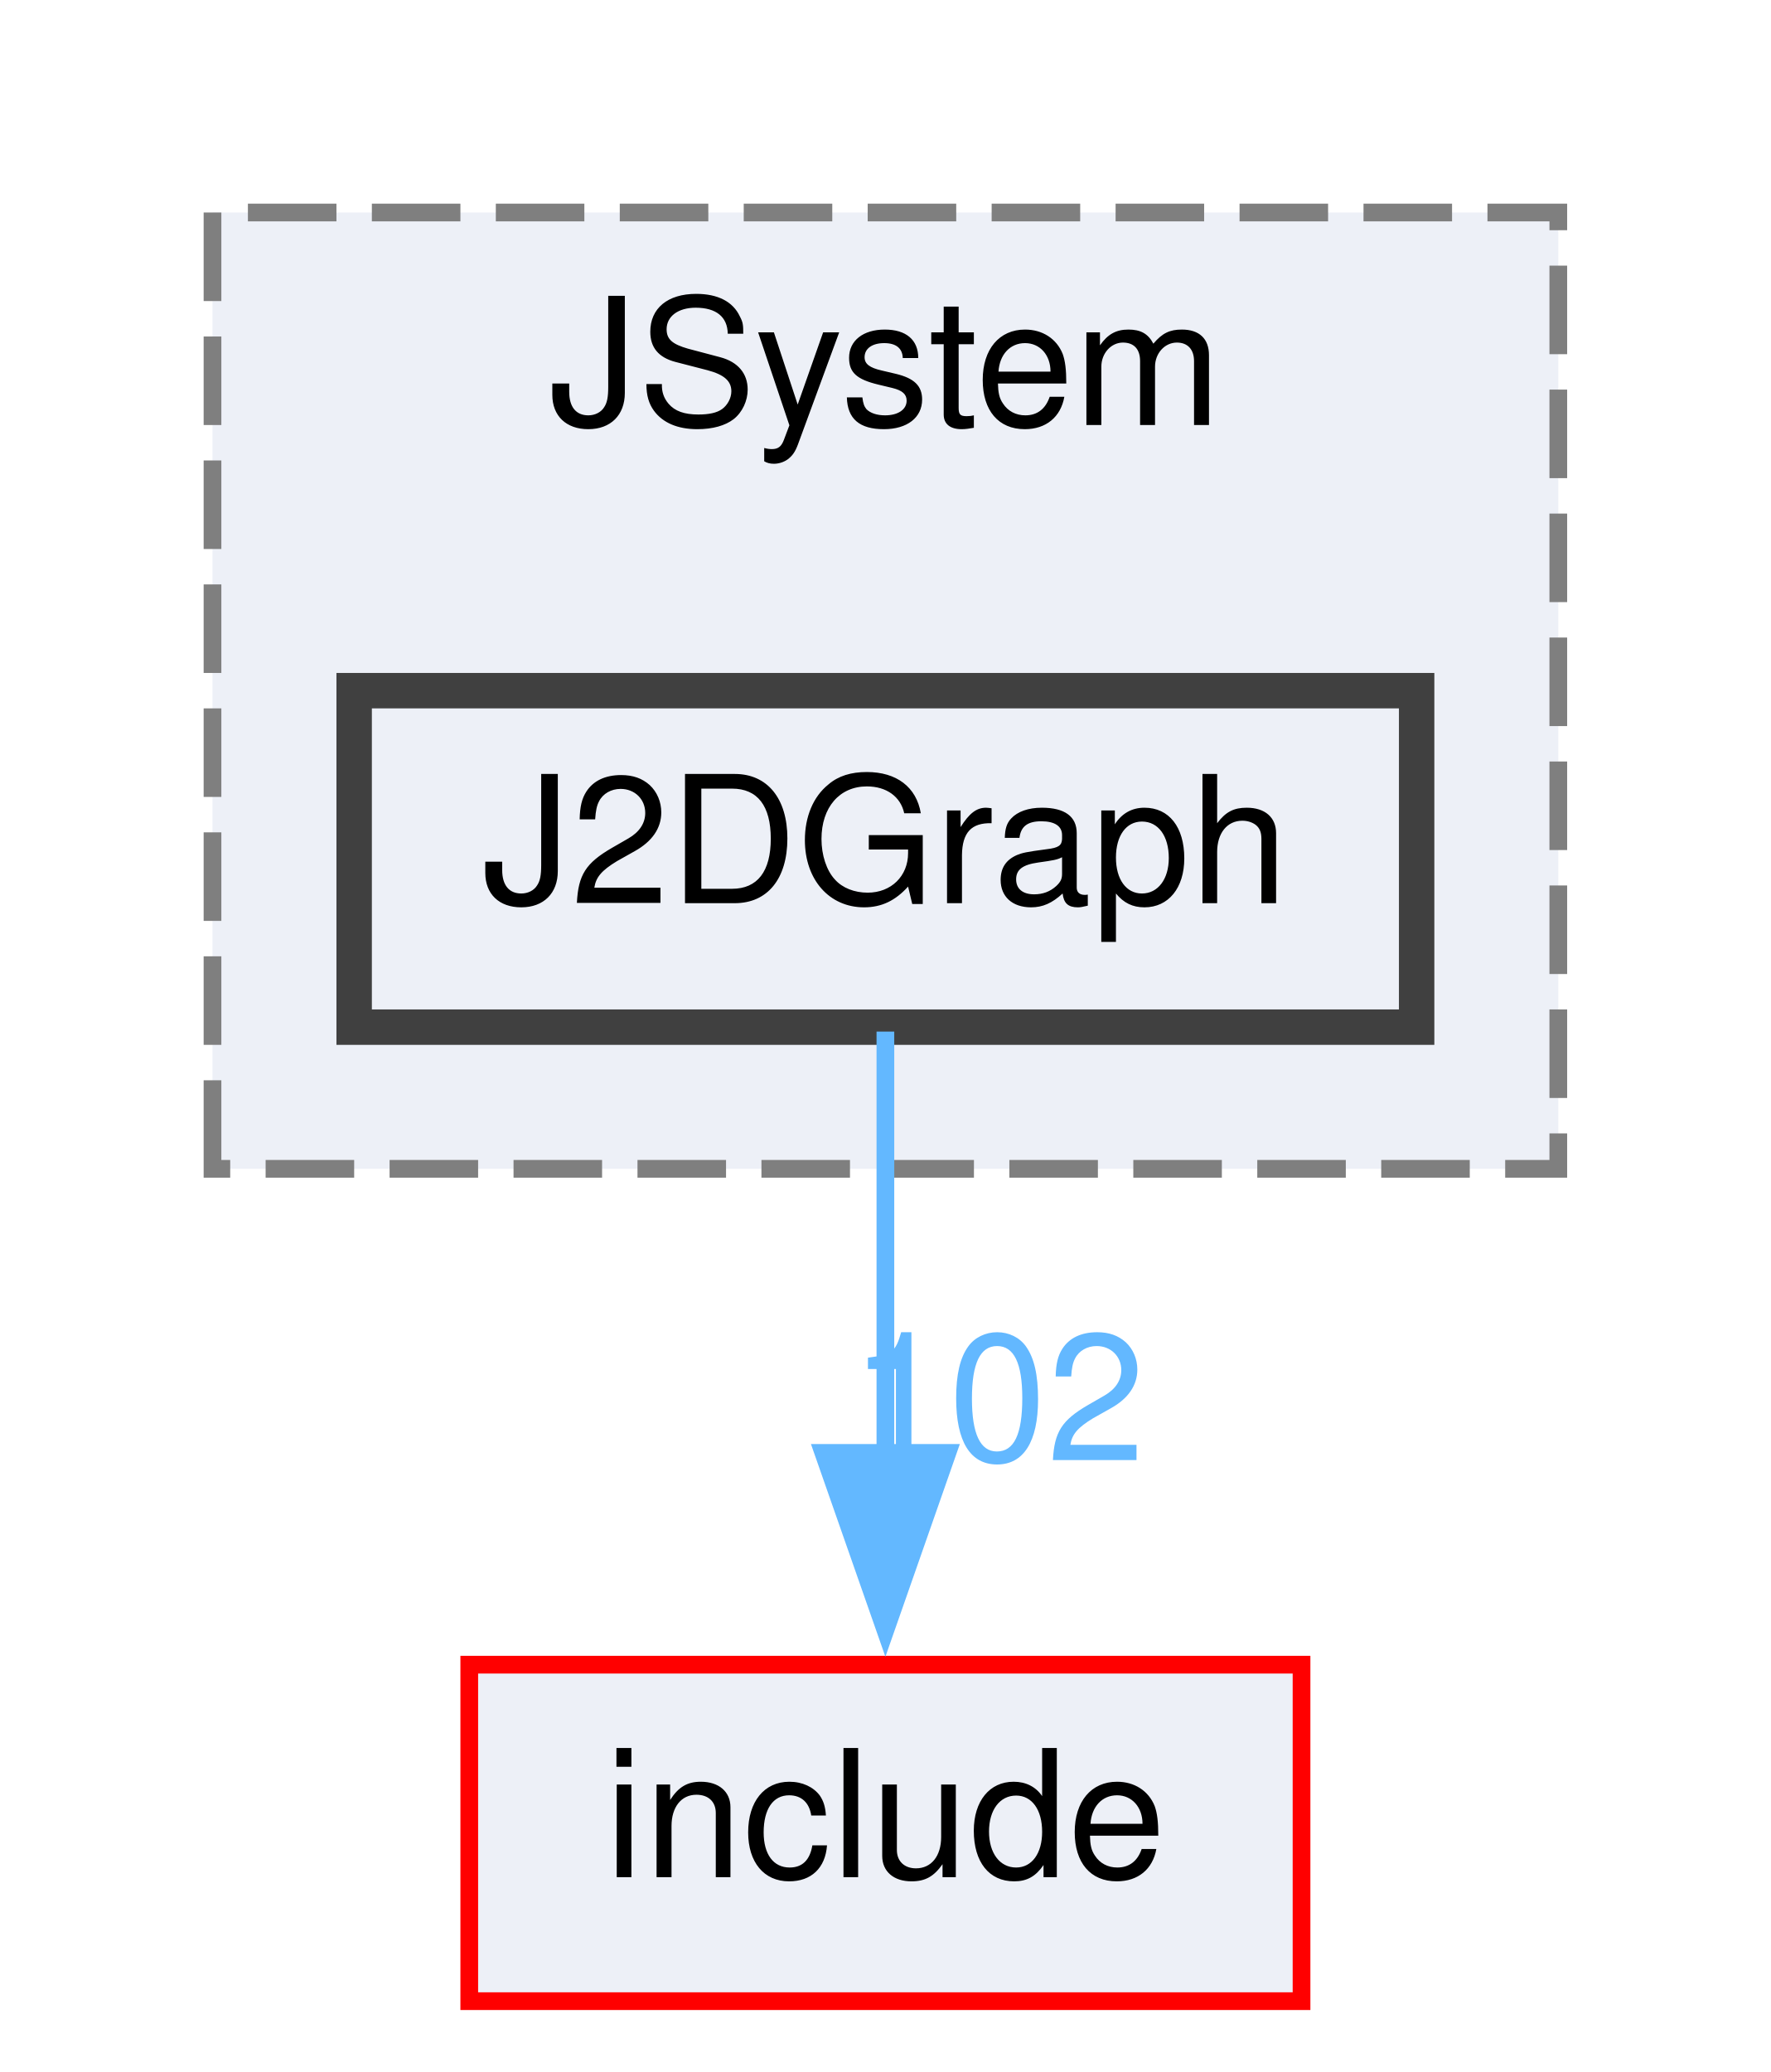
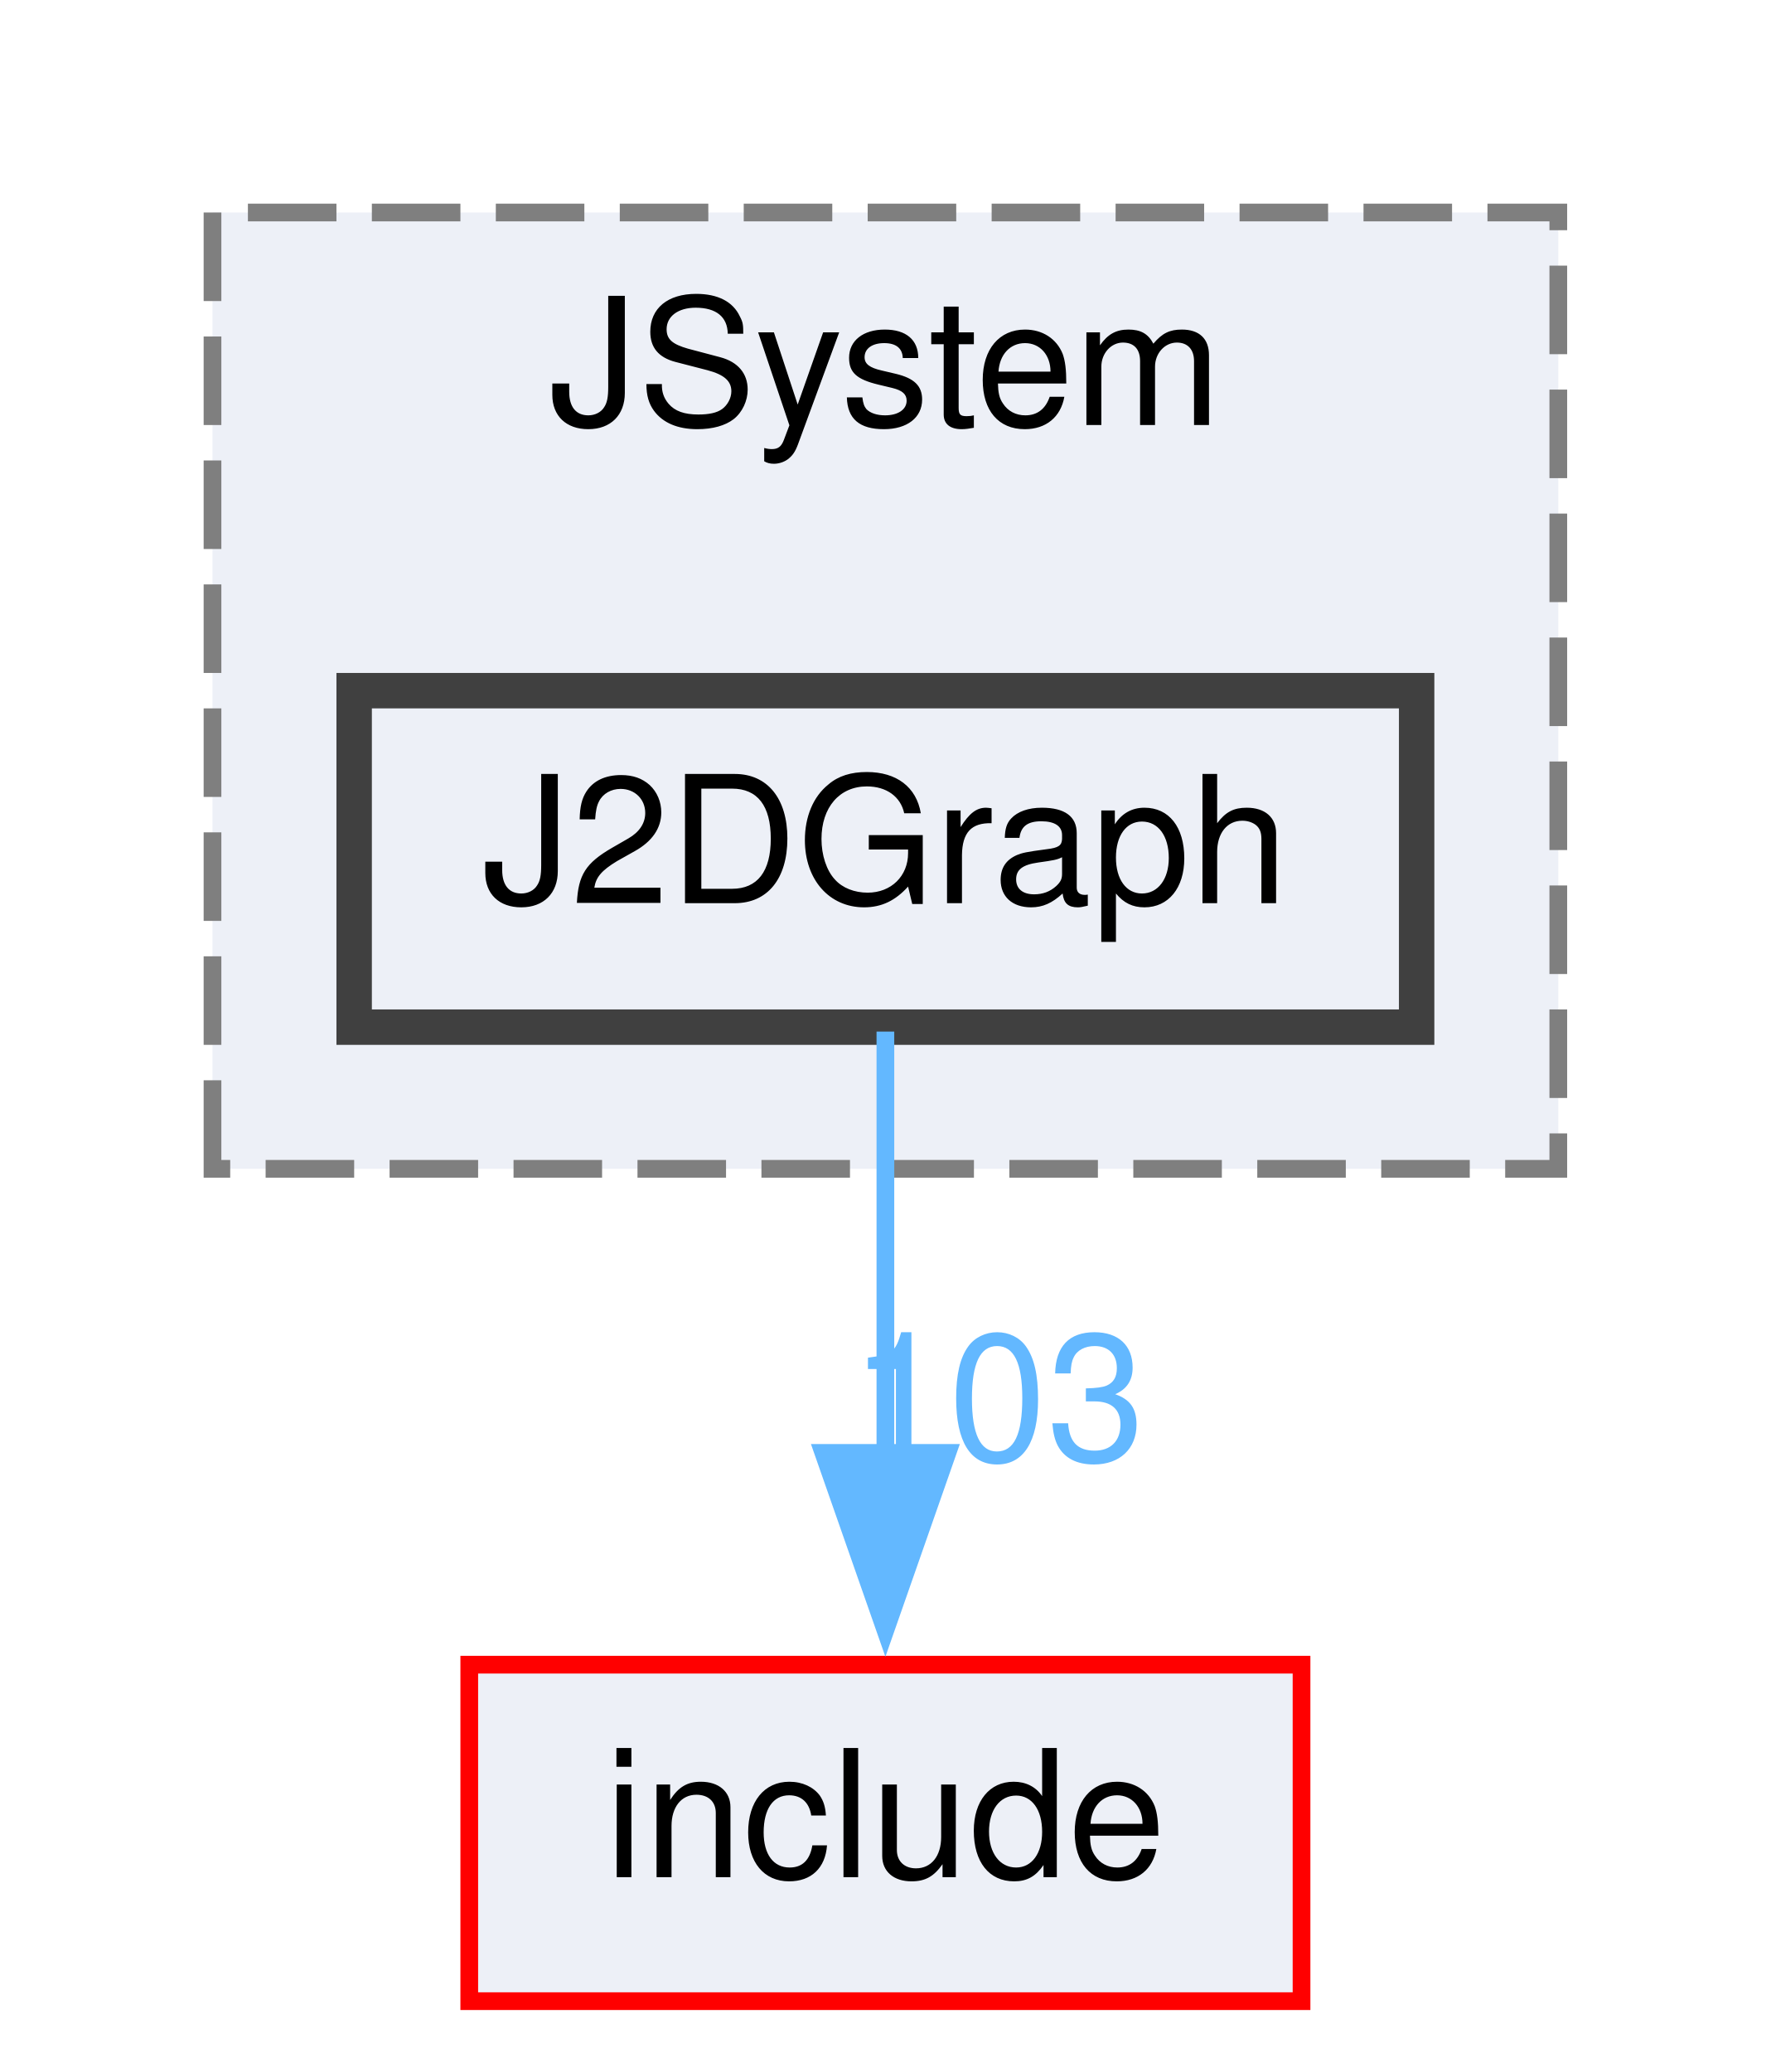
<svg xmlns="http://www.w3.org/2000/svg" xmlns:xlink="http://www.w3.org/1999/xlink" width="100pt" height="117pt" viewBox="0.00 0.00 100.00 117.00">
  <g id="graph0" class="graph" transform="scale(1 1) rotate(0) translate(4 113)">
    <g id="clust1" class="cluster">
      <g id="a_clust1">
        <a xlink:href="dir_003060a984452b2ac376c290647dff95.html" target="_top" xlink:title="JSystem">
          <polygon fill="#edf0f7" stroke="#7f7f7f" stroke-dasharray="5,2" points="8,-47 8,-101 84,-101 84,-47 8,-47" />
          <text text-anchor="middle" x="46" y="-89" font-family="Helvetica,sans-Serif" font-size="10.00">JSystem</text>
        </a>
      </g>
    </g>
    <g id="node1" class="node">
      <g id="a_node1">
        <a xlink:href="dir_7b07eaf1eff1d81099e5c080df7ca6dc.html" target="_top" xlink:title="J2DGraph">
          <polygon fill="#edf0f7" stroke="#404040" stroke-width="2" points="76,-74 16,-74 16,-55 76,-55 76,-74" />
          <text text-anchor="middle" x="46" y="-62" font-family="Helvetica,sans-Serif" font-size="10.00">J2DGraph</text>
        </a>
      </g>
    </g>
    <g id="node2" class="node">
      <g id="a_node2">
        <a xlink:href="dir_d44c64559bbebec7f509842c48db8b23.html" target="_top" xlink:title="include">
          <polygon fill="#edf0f7" stroke="red" points="69.5,-19 22.5,-19 22.5,0 69.5,0 69.5,-19" />
          <text text-anchor="middle" x="46" y="-7" font-family="Helvetica,sans-Serif" font-size="10.00">include</text>
        </a>
      </g>
    </g>
    <g id="edge1" class="edge">
      <path fill="none" stroke="#63b8ff" d="M46,-54.75C46,-48.27 46,-39.16 46,-30.9" />
      <polygon fill="#63b8ff" stroke="#63b8ff" points="49.5,-30.96 46,-20.96 42.5,-30.96 49.5,-30.96" />
      <g id="a_edge1-headlabel">
-         <a xlink:href="dir_000834_000832.html" target="_top" xlink:title="102">
-           <text text-anchor="middle" x="52.34" y="-30.54" font-family="Helvetica,sans-Serif" font-size="10.00" fill="#63b8ff">102</text>
+         <a xlink:href="dir_000834_000832.html" target="_top" xlink:title="103">
+           <text text-anchor="middle" x="52.34" y="-30.54" font-family="Helvetica,sans-Serif" font-size="10.00" fill="#63b8ff">103</text>
        </a>
      </g>
    </g>
  </g>
</svg>
